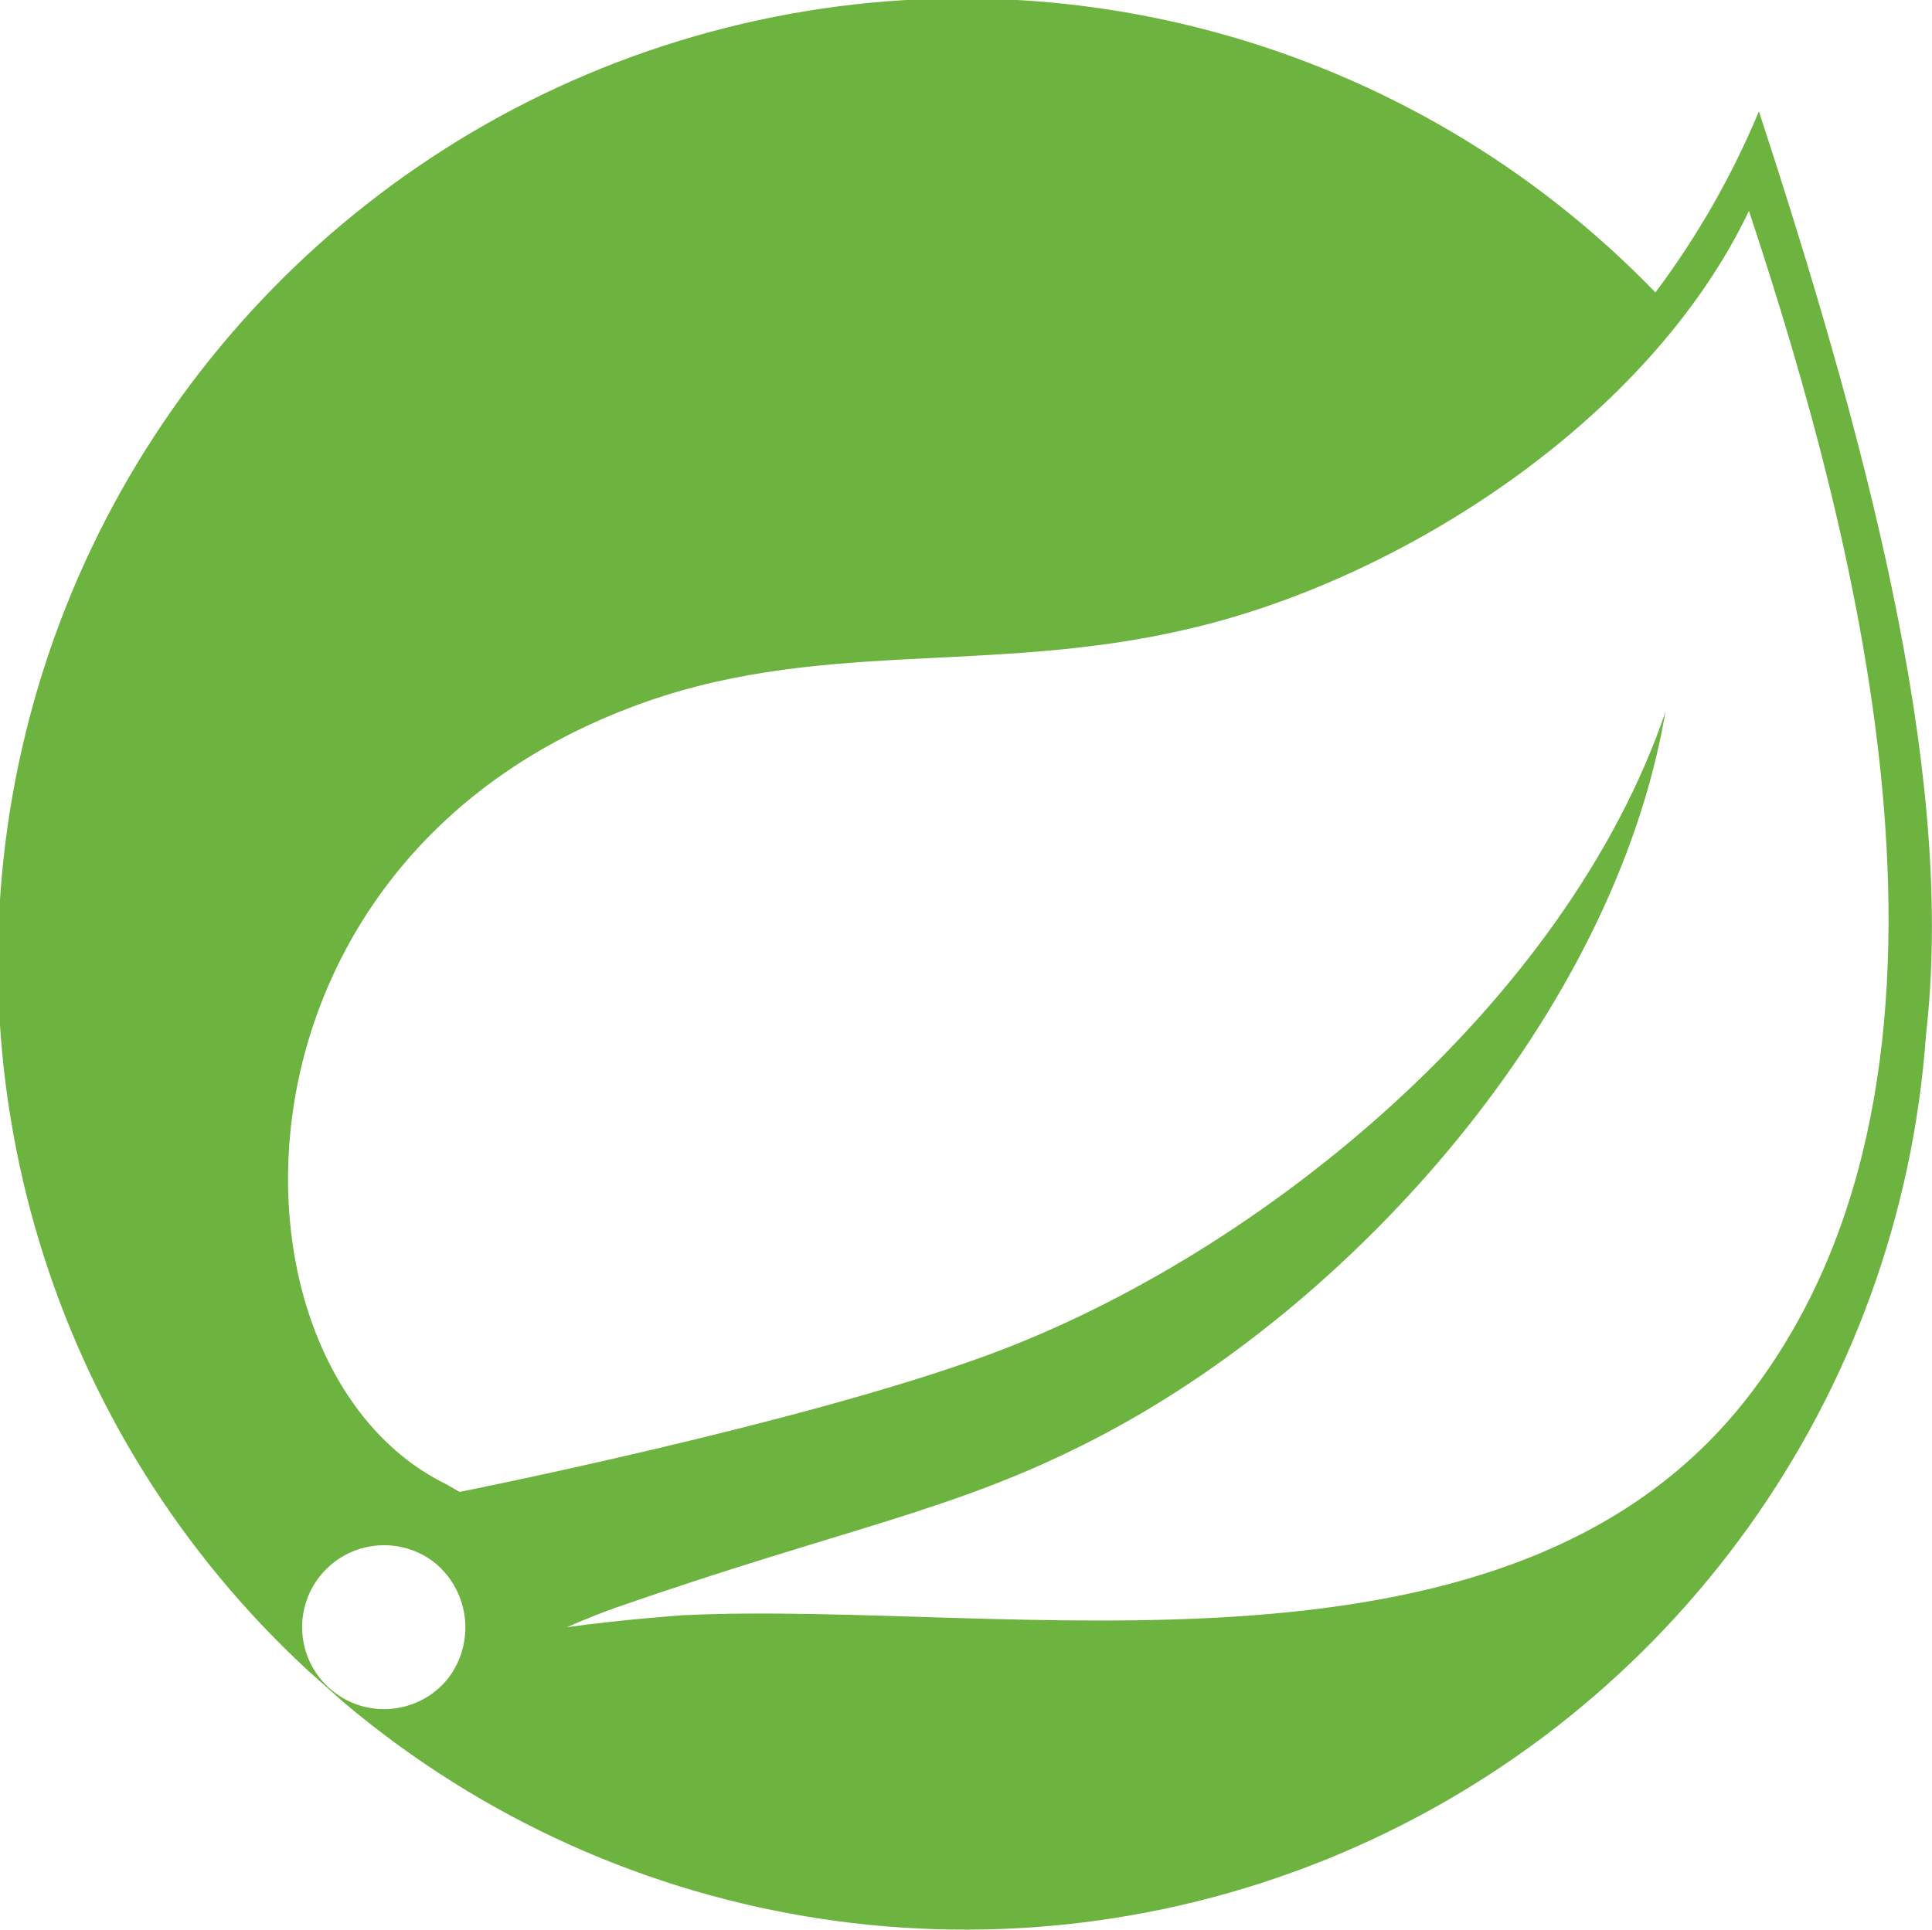
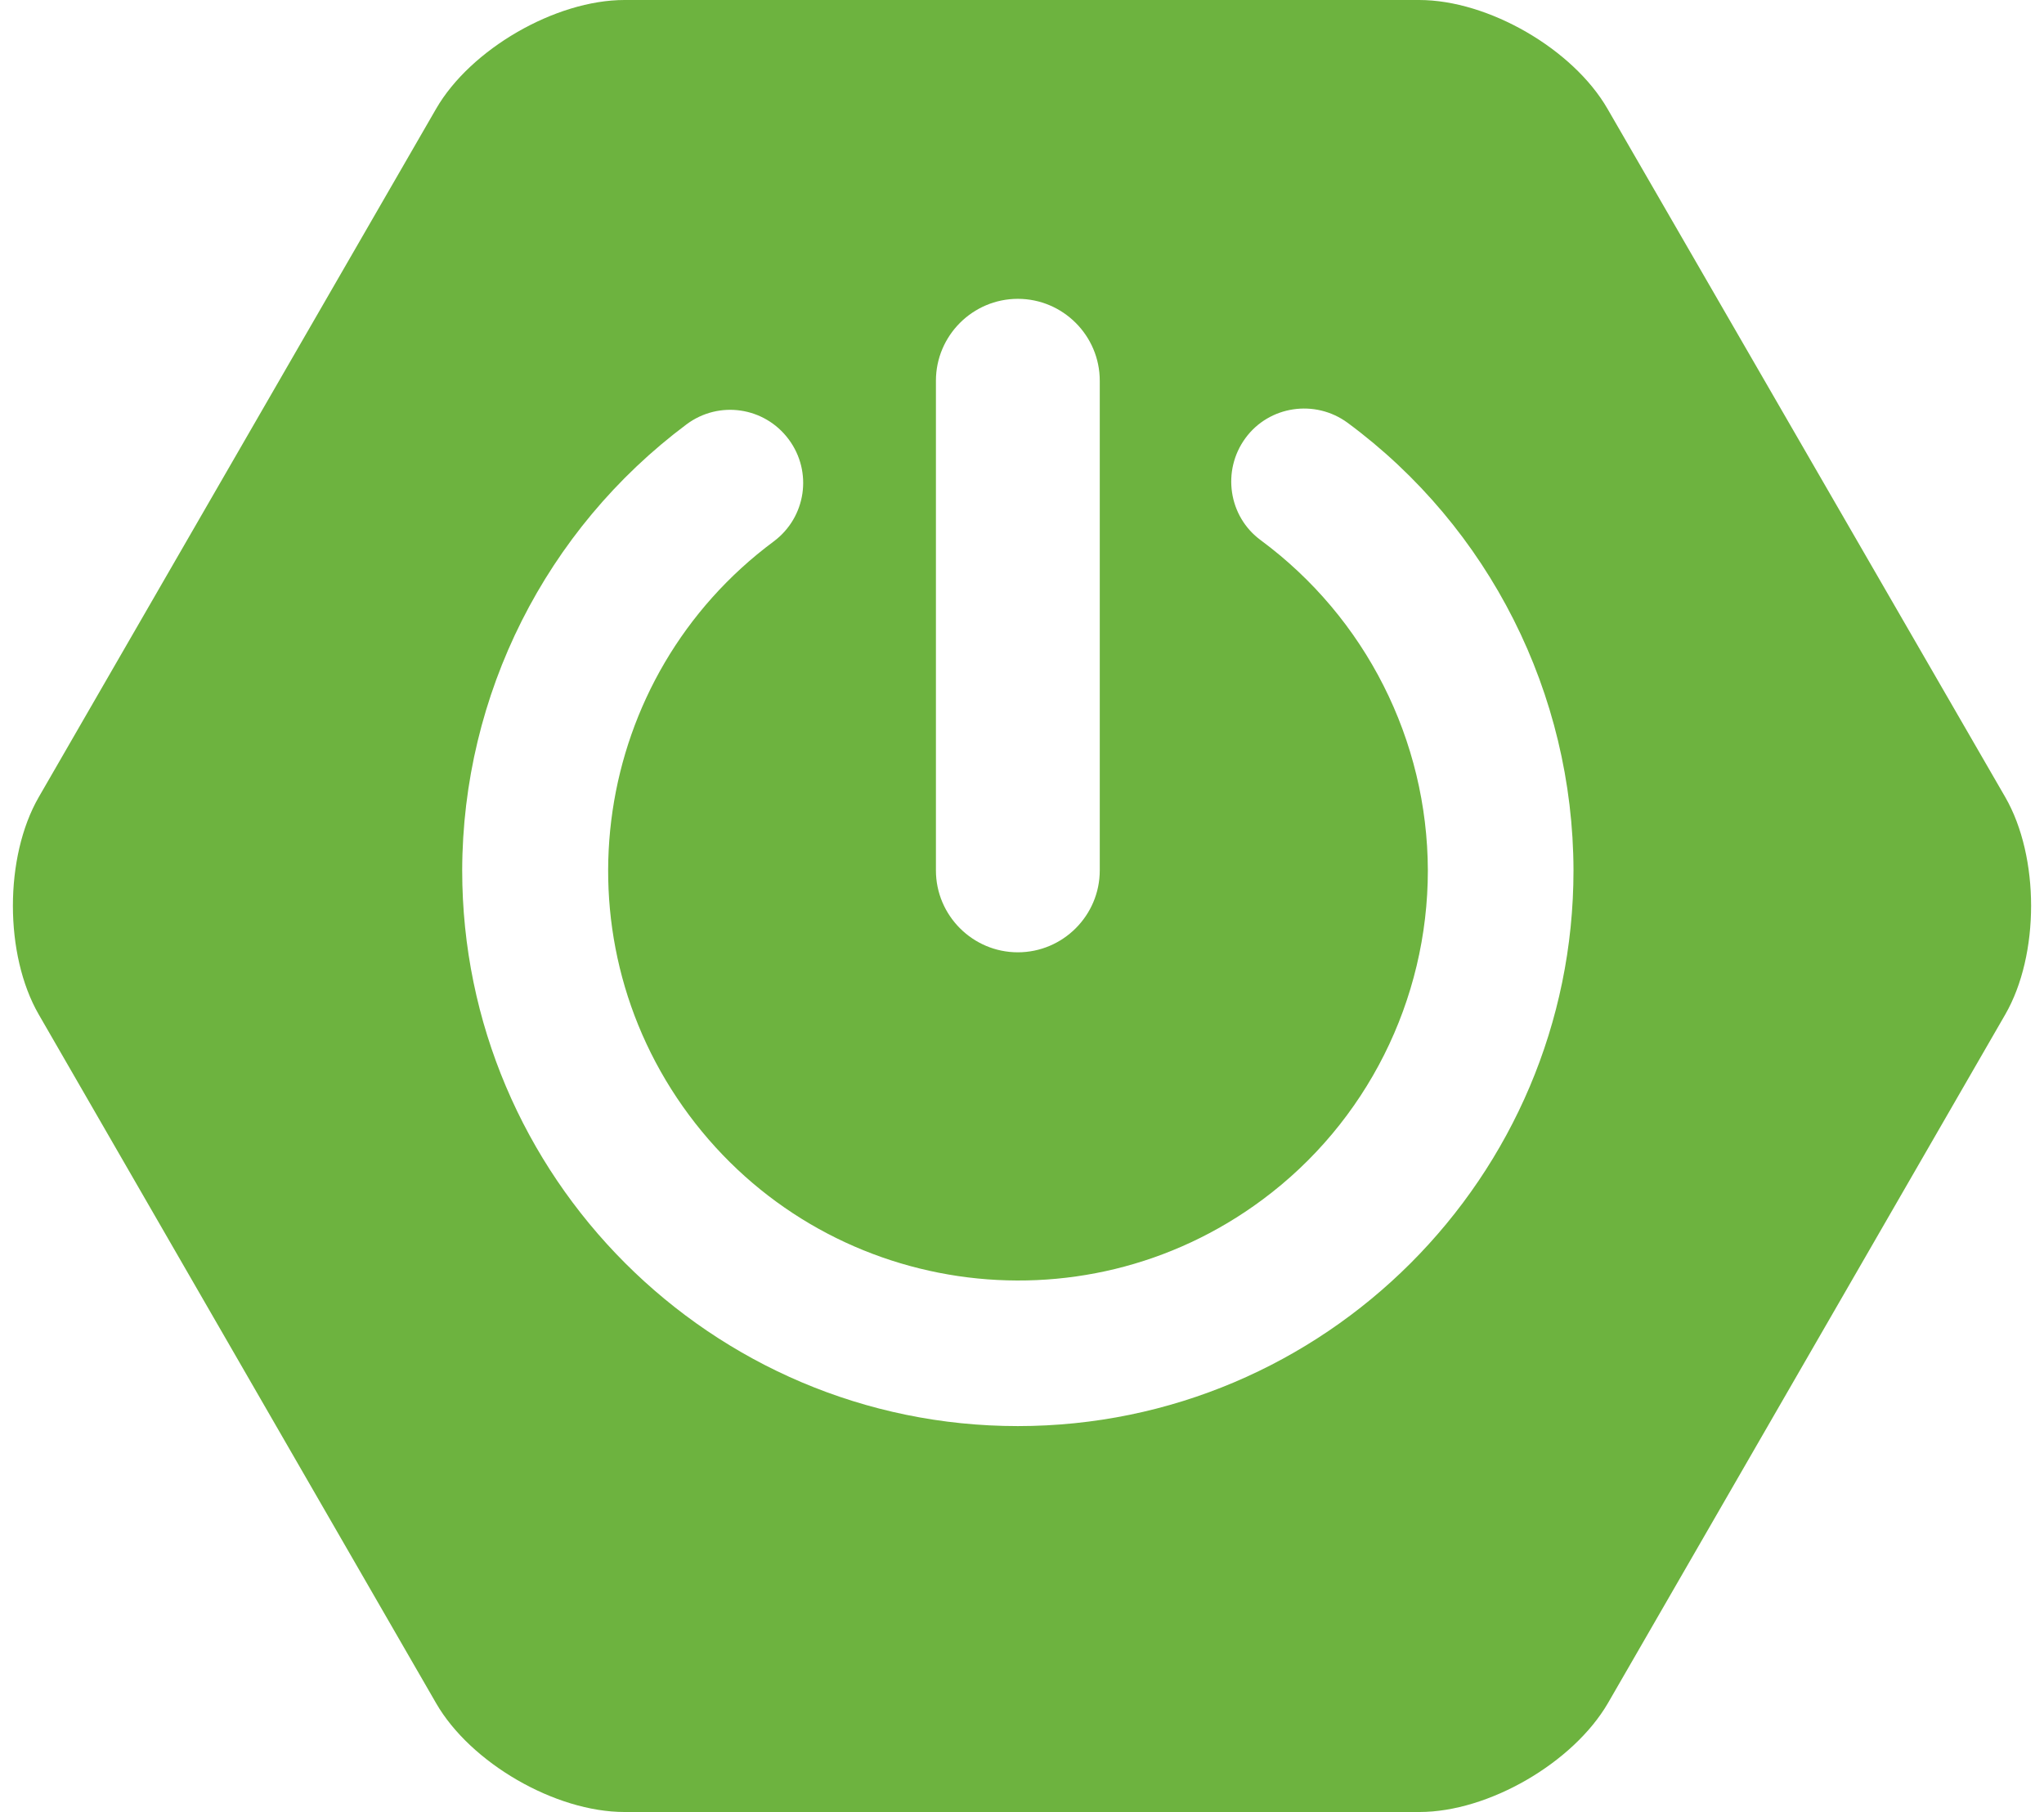
- <svg xmlns="http://www.w3.org/2000/svg" viewBox="0 0 97.1 97">
-   <defs>
-     <style>.cls-1{fill:#6db33f;}</style>
-   </defs>
-   <g id="Layer_2" data-name="Layer 2">
-     <g id="logos">
-       <path class="cls-1" d="M88.4,5.6a42.32,42.32,0,0,1-5.2,9.1A48.46,48.46,0,1,0,15.5,84l1.8,1.6A48.41,48.41,0,0,0,96.8,52C98.2,39.8,94.5,24.2,88.4,5.6ZM22.5,84.4a4.12,4.12,0,1,1-.6-5.8A4.21,4.21,0,0,1,22.5,84.4ZM88.1,69.9C76.2,85.8,50.6,80.4,34.3,81.2c0,0-2.9.2-5.8.6,0,0,1.1-.5,2.5-1,11.5-4,16.9-4.8,23.9-8.4C68,65.7,81.1,51,83.7,35.8c-5,14.6-20.2,27.2-34,32.3C40.2,71.6,23.1,75,23.1,75l-.7-.4c-11.6-5.7-12-30.9,9.2-39,9.3-3.6,18.1-1.6,28.2-4,10.7-2.5,23.1-10.5,28.1-21C93.5,27.5,100.3,53.7,88.1,69.9Z" />
-     </g>
-   </g>
+ <svg xmlns="http://www.w3.org/2000/svg" height="2216" viewBox="-2.1 0 514.3 457.8" width="2500">
+   <path d="m503.5 201.4-100.5-173.9c-8.7-15.1-30.1-27.5-47.6-27.5h-200.8c-17.4 0-38.9 12.4-47.6 27.5l-100.4 173.9c-8.7 15.1-8.7 39.8 0 54.9l100.4 174c8.7 15.1 30.1 27.5 47.6 27.5h200.9c17.4 0 38.8-12.4 47.6-27.5l100.4-174c8.7-15.1 8.7-39.8 0-54.9zm-270.2-105.2c0-11.4 9.3-20.7 20.7-20.7s20.7 9.3 20.7 20.7v123.7c0 11.4-9.3 20.7-20.7 20.7s-20.7-9.3-20.7-20.7zm20.7 264.1c-77.4 0-140.4-63-140.4-140.4.1-44.4 21.1-86.1 56.7-112.7 8.2-6.1 19.7-4.4 25.8 3.8s4.4 19.7-3.8 25.8c-45.9 34.1-55.5 99-21.4 144.9s99 55.5 144.9 21.4c26.3-19.5 41.8-50.4 41.8-83.2-.1-32.9-15.7-63.8-42.2-83.4-8.2-6-9.9-17.6-3.9-25.8s17.6-9.9 25.8-3.9c35.9 26.5 57 68.5 57.1 113.1 0 77.5-63 140.4-140.4 140.4z" fill="#6db33f" />
</svg>
